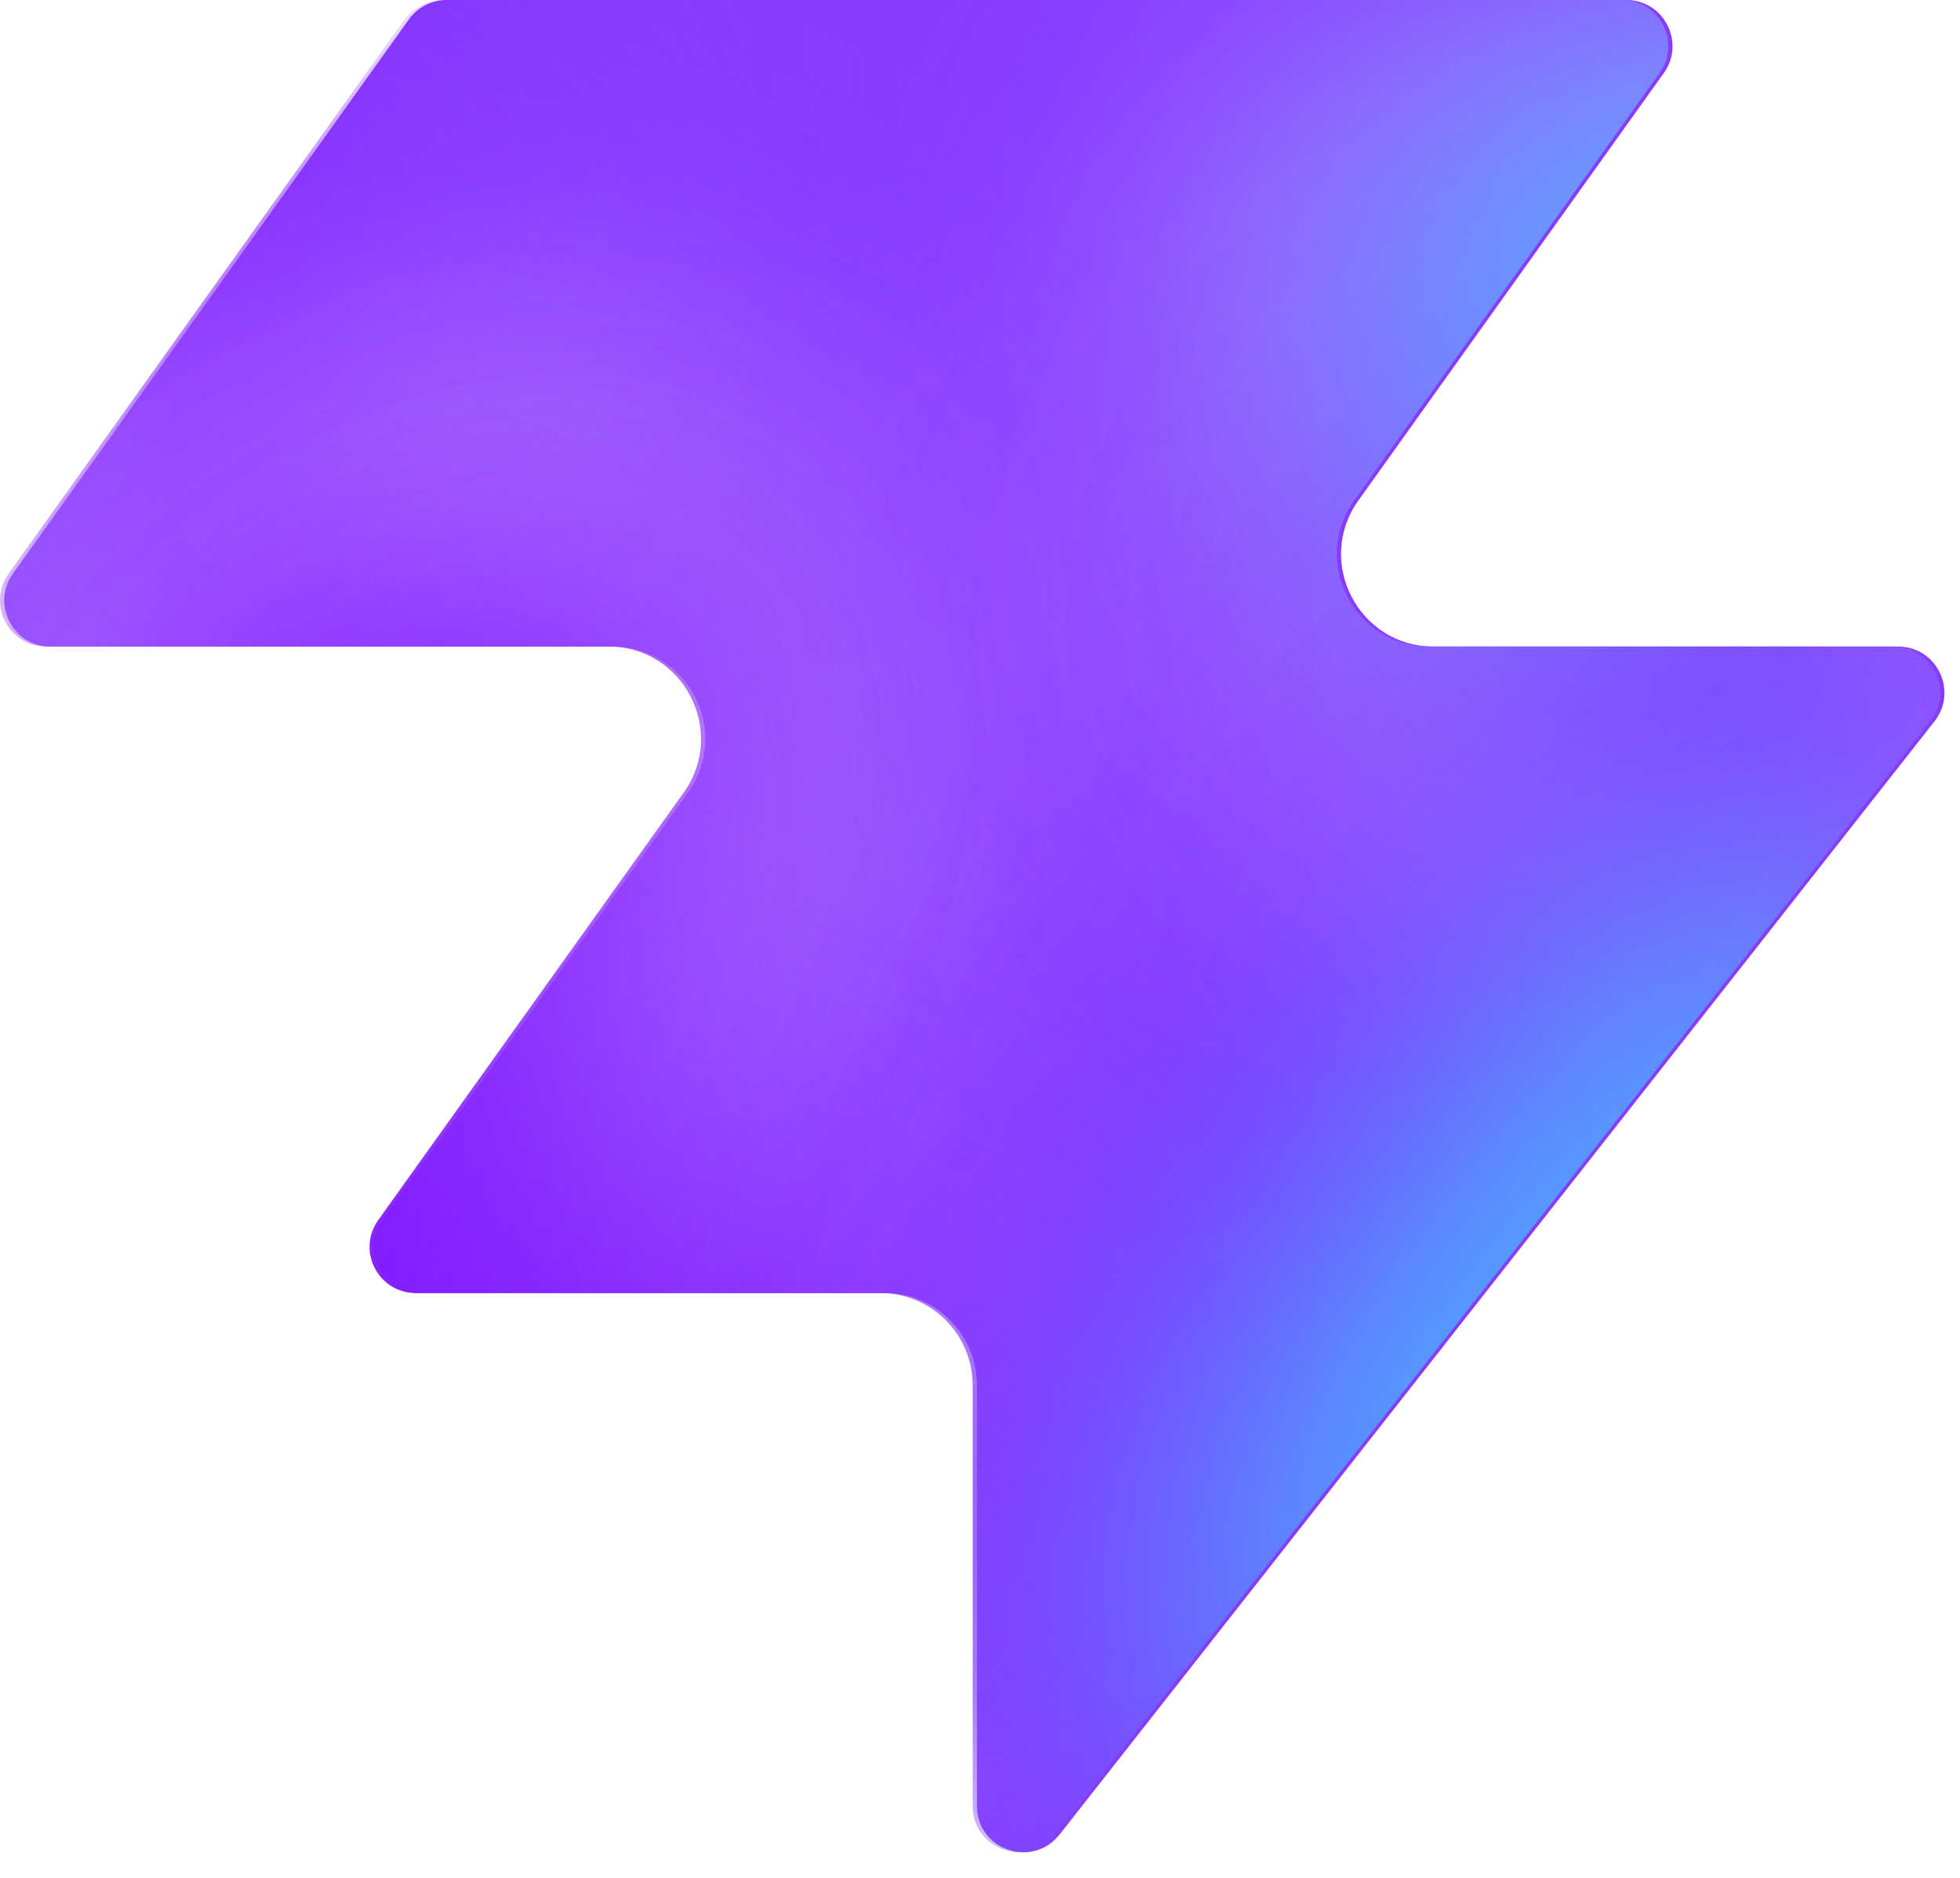
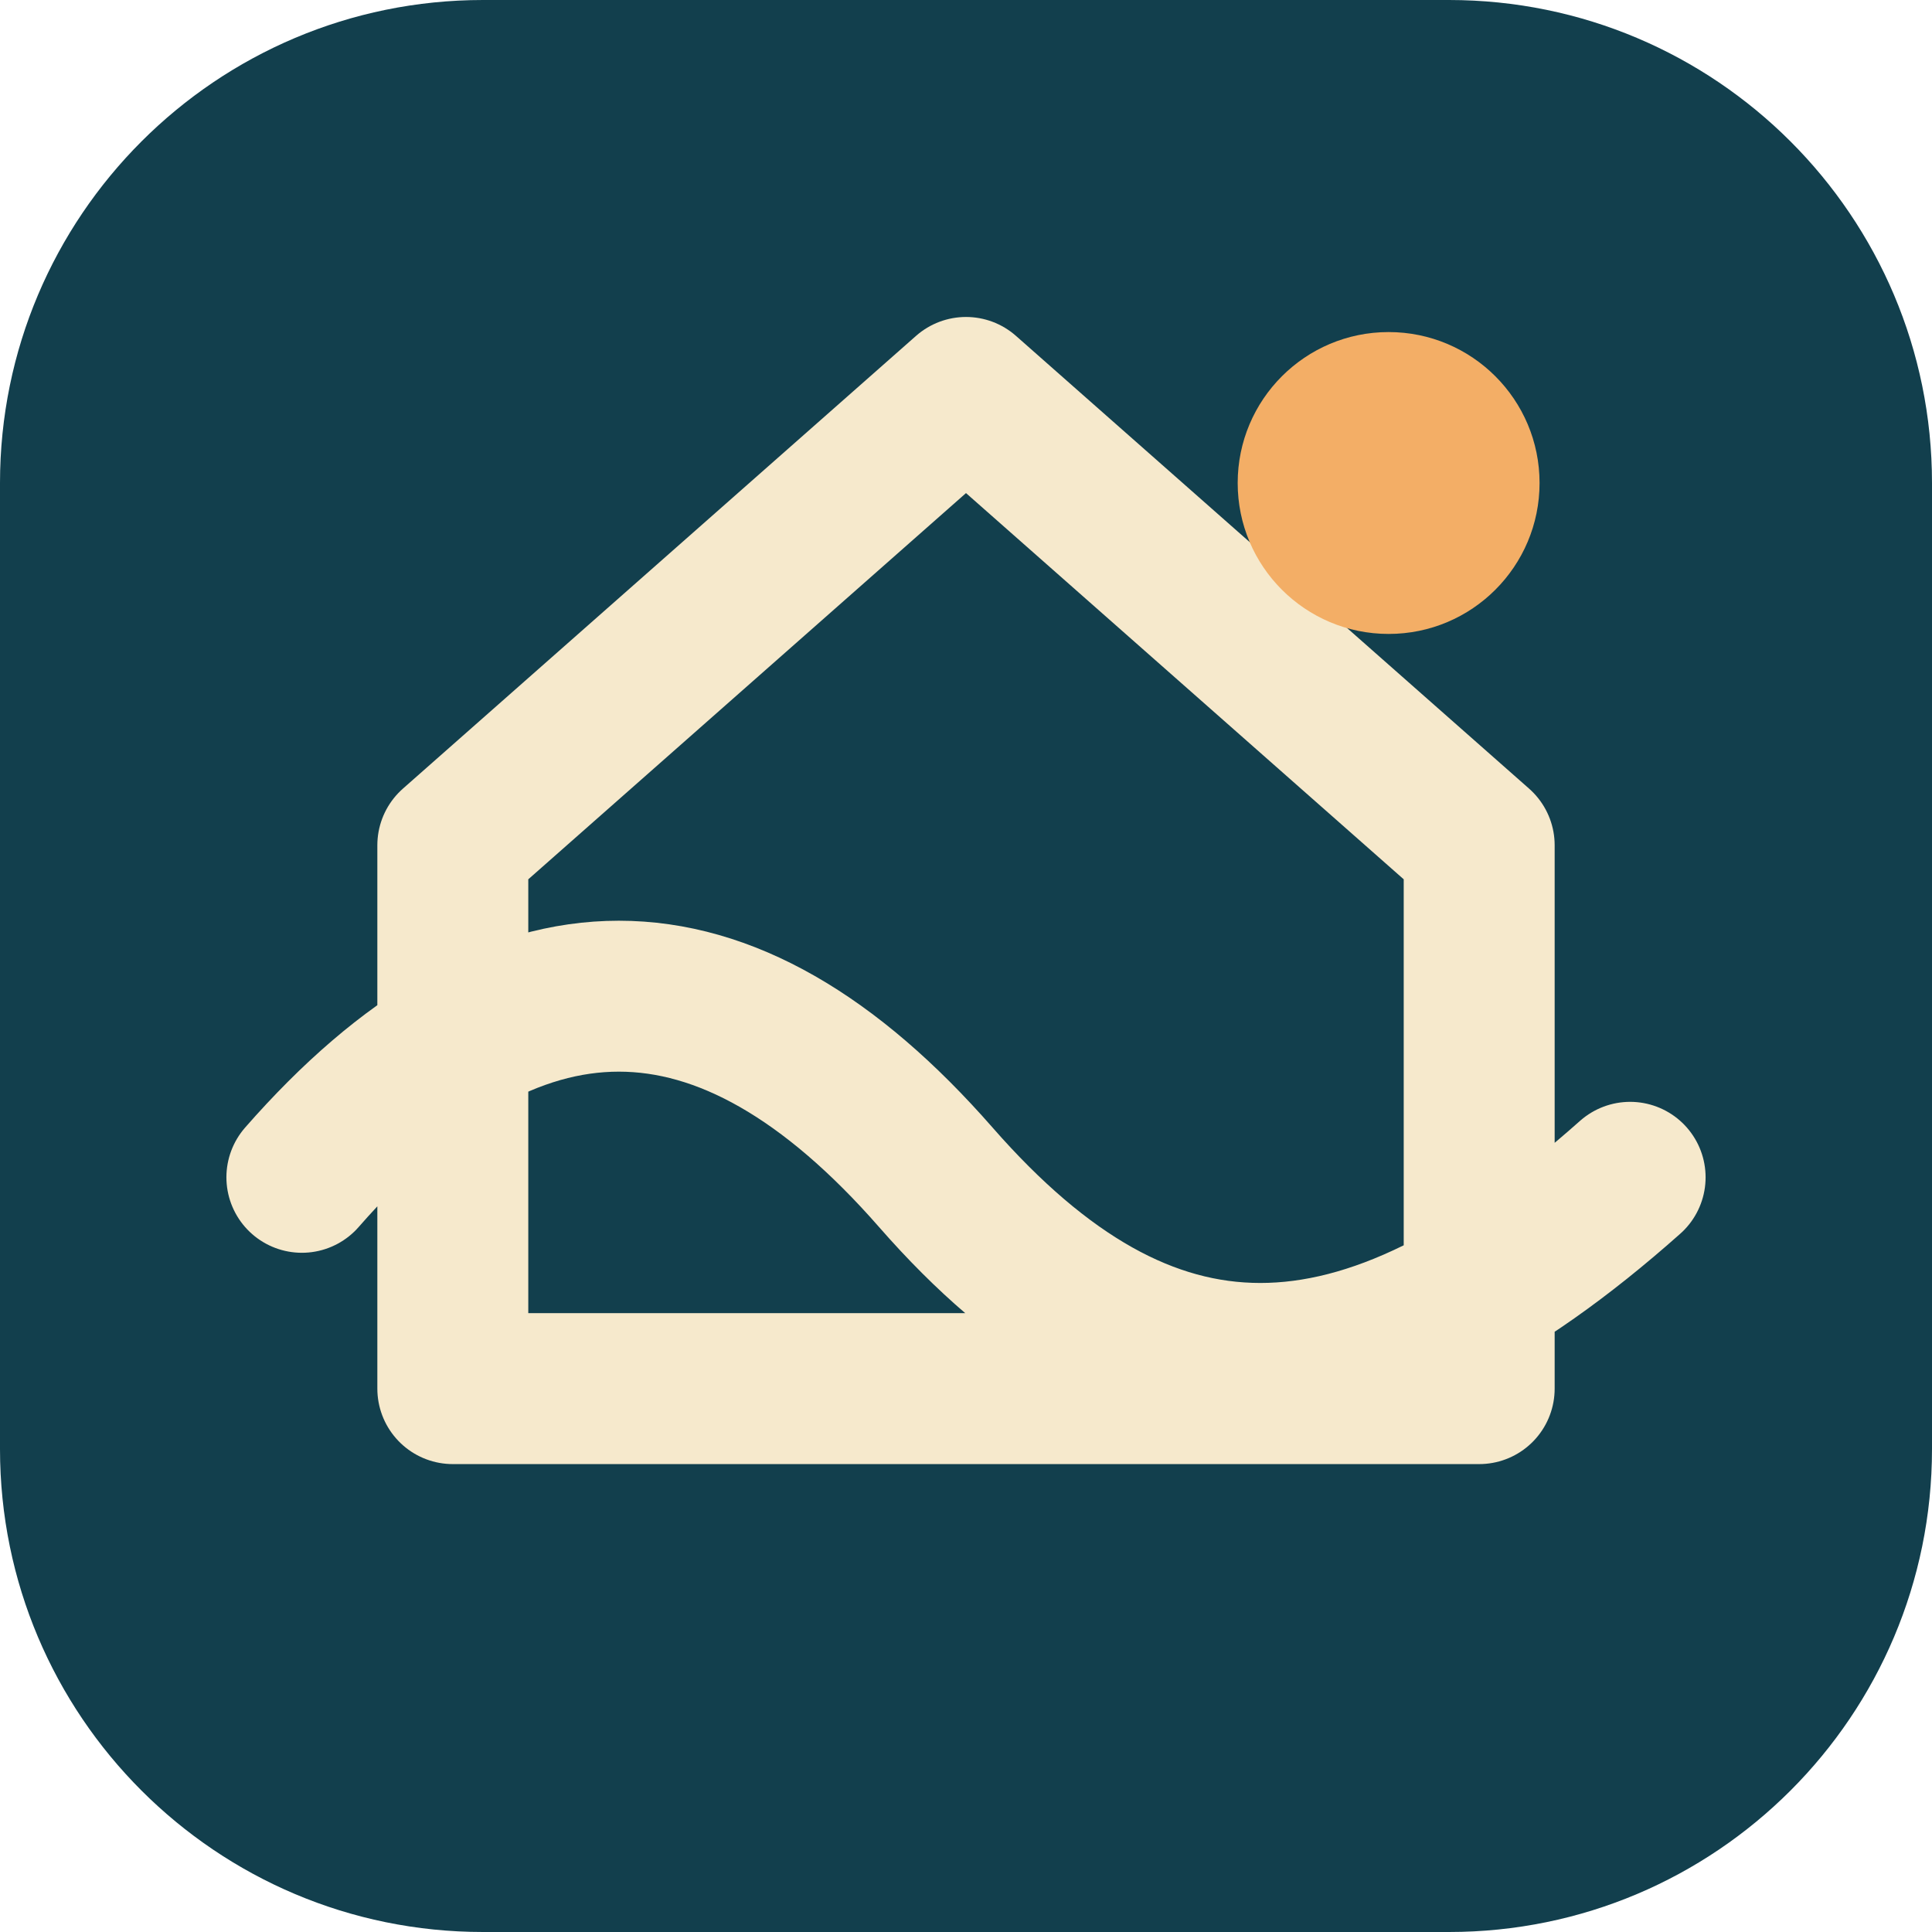
- <svg xmlns="http://www.w3.org/2000/svg" width="48" height="46" fill="none" viewBox="0 0 48 46">
-   <path fill="#863bff" d="M25.946 44.938c-.664.845-2.021.375-2.021-.698V33.937a2.26 2.26 0 0 0-2.262-2.262H10.287c-.92 0-1.456-1.04-.92-1.788l7.48-10.471c1.07-1.497 0-3.578-1.842-3.578H1.237c-.92 0-1.456-1.04-.92-1.788L10.013.474c.214-.297.556-.474.92-.474h28.894c.92 0 1.456 1.04.92 1.788l-7.48 10.471c-1.07 1.498 0 3.579 1.842 3.579h11.377c.943 0 1.473 1.088.89 1.83L25.947 44.94z" style="fill:#863bff;fill:color(display-p3 .525 .23 1);fill-opacity:1" />
-   <mask id="a" width="48" height="46" x="0" y="0" maskUnits="userSpaceOnUse" style="mask-type:alpha">
-     <path fill="#000" d="M25.842 44.938c-.664.844-2.021.375-2.021-.698V33.937a2.26 2.26 0 0 0-2.262-2.262H10.183c-.92 0-1.456-1.04-.92-1.788l7.48-10.471c1.07-1.498 0-3.579-1.842-3.579H1.133c-.92 0-1.456-1.04-.92-1.787L9.91.473c.214-.297.556-.474.92-.474h28.894c.92 0 1.456 1.04.92 1.788l-7.48 10.471c-1.07 1.498 0 3.578 1.842 3.578h11.377c.943 0 1.473 1.088.89 1.832L25.843 44.94z" style="fill:#000;fill-opacity:1" />
-   </mask>
-   <g mask="url(#a)">
-     <g filter="url(#b)">
-       <ellipse cx="5.508" cy="14.704" fill="#ede6ff" rx="5.508" ry="14.704" style="fill:#ede6ff;fill:color(display-p3 .927 .903 1);fill-opacity:1" transform="matrix(.00324 1 1 -.00324 -4.47 31.516)" />
-     </g>
-     <g filter="url(#c)">
-       <ellipse cx="10.399" cy="29.851" fill="#ede6ff" rx="10.399" ry="29.851" style="fill:#ede6ff;fill:color(display-p3 .927 .903 1);fill-opacity:1" transform="matrix(.00324 1 1 -.00324 -39.328 7.883)" />
-     </g>
-     <g filter="url(#d)">
-       <ellipse cx="5.508" cy="30.487" fill="#7e14ff" rx="5.508" ry="30.487" style="fill:#7e14ff;fill:color(display-p3 .492 .077 1);fill-opacity:1" transform="rotate(89.814 -25.913 -14.639)scale(1 -1)" />
-     </g>
-     <g filter="url(#e)">
-       <ellipse cx="5.508" cy="30.599" fill="#7e14ff" rx="5.508" ry="30.599" style="fill:#7e14ff;fill:color(display-p3 .492 .077 1);fill-opacity:1" transform="rotate(89.814 -32.644 -3.334)scale(1 -1)" />
-     </g>
-     <g filter="url(#f)">
-       <ellipse cx="5.508" cy="30.599" fill="#7e14ff" rx="5.508" ry="30.599" style="fill:#7e14ff;fill:color(display-p3 .492 .077 1);fill-opacity:1" transform="matrix(.00324 1 1 -.00324 -34.34 30.47)" />
-     </g>
-     <g filter="url(#g)">
-       <ellipse cx="14.072" cy="22.078" fill="#ede6ff" rx="14.072" ry="22.078" style="fill:#ede6ff;fill:color(display-p3 .927 .903 1);fill-opacity:1" transform="rotate(93.35 24.506 48.493)scale(-1 1)" />
-     </g>
-     <g filter="url(#h)">
-       <ellipse cx="3.47" cy="21.501" fill="#7e14ff" rx="3.47" ry="21.501" style="fill:#7e14ff;fill:color(display-p3 .492 .077 1);fill-opacity:1" transform="rotate(89.009 28.708 47.59)scale(-1 1)" />
-     </g>
-     <g filter="url(#i)">
-       <ellipse cx="3.47" cy="21.501" fill="#7e14ff" rx="3.47" ry="21.501" style="fill:#7e14ff;fill:color(display-p3 .492 .077 1);fill-opacity:1" transform="rotate(89.009 28.708 47.59)scale(-1 1)" />
-     </g>
-     <g filter="url(#j)">
-       <ellipse cx=".387" cy="8.972" fill="#7e14ff" rx="4.407" ry="29.108" style="fill:#7e14ff;fill:color(display-p3 .492 .077 1);fill-opacity:1" transform="rotate(39.51 .387 8.972)" />
-     </g>
-     <g filter="url(#k)">
-       <ellipse cx="47.523" cy="-6.092" fill="#7e14ff" rx="4.407" ry="29.108" style="fill:#7e14ff;fill:color(display-p3 .492 .077 1);fill-opacity:1" transform="rotate(37.892 47.523 -6.092)" />
-     </g>
-     <g filter="url(#l)">
-       <ellipse cx="41.412" cy="6.333" fill="#47bfff" rx="5.971" ry="9.665" style="fill:#47bfff;fill:color(display-p3 .28 .748 1);fill-opacity:1" transform="rotate(37.892 41.412 6.333)" />
-     </g>
-     <g filter="url(#m)">
-       <ellipse cx="-1.879" cy="38.332" fill="#7e14ff" rx="4.407" ry="29.108" style="fill:#7e14ff;fill:color(display-p3 .492 .077 1);fill-opacity:1" transform="rotate(37.892 -1.88 38.332)" />
-     </g>
-     <g filter="url(#n)">
-       <ellipse cx="-1.879" cy="38.332" fill="#7e14ff" rx="4.407" ry="29.108" style="fill:#7e14ff;fill:color(display-p3 .492 .077 1);fill-opacity:1" transform="rotate(37.892 -1.88 38.332)" />
-     </g>
-     <g filter="url(#o)">
-       <ellipse cx="35.651" cy="29.907" fill="#7e14ff" rx="4.407" ry="29.108" style="fill:#7e14ff;fill:color(display-p3 .492 .077 1);fill-opacity:1" transform="rotate(37.892 35.651 29.907)" />
-     </g>
-     <g filter="url(#p)">
-       <ellipse cx="38.418" cy="32.4" fill="#47bfff" rx="5.971" ry="15.297" style="fill:#47bfff;fill:color(display-p3 .28 .748 1);fill-opacity:1" transform="rotate(37.892 38.418 32.4)" />
-     </g>
-   </g>
-   <defs>
-     <filter id="b" width="60.045" height="41.654" x="-19.77" y="16.149" color-interpolation-filters="sRGB" filterUnits="userSpaceOnUse">
-       <feFlood flood-opacity="0" result="BackgroundImageFix" />
-       <feBlend in="SourceGraphic" in2="BackgroundImageFix" result="shape" />
-       <feGaussianBlur result="effect1_foregroundBlur_2002_17158" stdDeviation="7.659" />
-     </filter>
-     <filter id="c" width="90.34" height="51.437" x="-54.613" y="-7.533" color-interpolation-filters="sRGB" filterUnits="userSpaceOnUse">
-       <feFlood flood-opacity="0" result="BackgroundImageFix" />
-       <feBlend in="SourceGraphic" in2="BackgroundImageFix" result="shape" />
-       <feGaussianBlur result="effect1_foregroundBlur_2002_17158" stdDeviation="7.659" />
-     </filter>
-     <filter id="d" width="79.355" height="29.4" x="-49.64" y="2.03" color-interpolation-filters="sRGB" filterUnits="userSpaceOnUse">
-       <feFlood flood-opacity="0" result="BackgroundImageFix" />
-       <feBlend in="SourceGraphic" in2="BackgroundImageFix" result="shape" />
-       <feGaussianBlur result="effect1_foregroundBlur_2002_17158" stdDeviation="4.596" />
-     </filter>
-     <filter id="e" width="79.579" height="29.4" x="-45.045" y="20.029" color-interpolation-filters="sRGB" filterUnits="userSpaceOnUse">
-       <feFlood flood-opacity="0" result="BackgroundImageFix" />
-       <feBlend in="SourceGraphic" in2="BackgroundImageFix" result="shape" />
-       <feGaussianBlur result="effect1_foregroundBlur_2002_17158" stdDeviation="4.596" />
-     </filter>
-     <filter id="f" width="79.579" height="29.4" x="-43.513" y="21.178" color-interpolation-filters="sRGB" filterUnits="userSpaceOnUse">
-       <feFlood flood-opacity="0" result="BackgroundImageFix" />
-       <feBlend in="SourceGraphic" in2="BackgroundImageFix" result="shape" />
-       <feGaussianBlur result="effect1_foregroundBlur_2002_17158" stdDeviation="4.596" />
-     </filter>
-     <filter id="g" width="74.749" height="58.852" x="15.756" y="-17.901" color-interpolation-filters="sRGB" filterUnits="userSpaceOnUse">
-       <feFlood flood-opacity="0" result="BackgroundImageFix" />
-       <feBlend in="SourceGraphic" in2="BackgroundImageFix" result="shape" />
-       <feGaussianBlur result="effect1_foregroundBlur_2002_17158" stdDeviation="7.659" />
-     </filter>
-     <filter id="h" width="61.377" height="25.362" x="23.548" y="2.284" color-interpolation-filters="sRGB" filterUnits="userSpaceOnUse">
-       <feFlood flood-opacity="0" result="BackgroundImageFix" />
-       <feBlend in="SourceGraphic" in2="BackgroundImageFix" result="shape" />
-       <feGaussianBlur result="effect1_foregroundBlur_2002_17158" stdDeviation="4.596" />
-     </filter>
-     <filter id="i" width="61.377" height="25.362" x="23.548" y="2.284" color-interpolation-filters="sRGB" filterUnits="userSpaceOnUse">
-       <feFlood flood-opacity="0" result="BackgroundImageFix" />
-       <feBlend in="SourceGraphic" in2="BackgroundImageFix" result="shape" />
-       <feGaussianBlur result="effect1_foregroundBlur_2002_17158" stdDeviation="4.596" />
-     </filter>
-     <filter id="j" width="56.045" height="63.649" x="-27.636" y="-22.853" color-interpolation-filters="sRGB" filterUnits="userSpaceOnUse">
-       <feFlood flood-opacity="0" result="BackgroundImageFix" />
-       <feBlend in="SourceGraphic" in2="BackgroundImageFix" result="shape" />
-       <feGaussianBlur result="effect1_foregroundBlur_2002_17158" stdDeviation="4.596" />
-     </filter>
-     <filter id="k" width="54.814" height="64.646" x="20.116" y="-38.415" color-interpolation-filters="sRGB" filterUnits="userSpaceOnUse">
-       <feFlood flood-opacity="0" result="BackgroundImageFix" />
-       <feBlend in="SourceGraphic" in2="BackgroundImageFix" result="shape" />
-       <feGaussianBlur result="effect1_foregroundBlur_2002_17158" stdDeviation="4.596" />
-     </filter>
-     <filter id="l" width="33.541" height="35.313" x="24.641" y="-11.323" color-interpolation-filters="sRGB" filterUnits="userSpaceOnUse">
-       <feFlood flood-opacity="0" result="BackgroundImageFix" />
-       <feBlend in="SourceGraphic" in2="BackgroundImageFix" result="shape" />
-       <feGaussianBlur result="effect1_foregroundBlur_2002_17158" stdDeviation="4.596" />
-     </filter>
-     <filter id="m" width="54.814" height="64.646" x="-29.286" y="6.009" color-interpolation-filters="sRGB" filterUnits="userSpaceOnUse">
-       <feFlood flood-opacity="0" result="BackgroundImageFix" />
-       <feBlend in="SourceGraphic" in2="BackgroundImageFix" result="shape" />
-       <feGaussianBlur result="effect1_foregroundBlur_2002_17158" stdDeviation="4.596" />
-     </filter>
-     <filter id="n" width="54.814" height="64.646" x="-29.286" y="6.009" color-interpolation-filters="sRGB" filterUnits="userSpaceOnUse">
-       <feFlood flood-opacity="0" result="BackgroundImageFix" />
-       <feBlend in="SourceGraphic" in2="BackgroundImageFix" result="shape" />
-       <feGaussianBlur result="effect1_foregroundBlur_2002_17158" stdDeviation="4.596" />
-     </filter>
-     <filter id="o" width="54.814" height="64.646" x="8.244" y="-2.416" color-interpolation-filters="sRGB" filterUnits="userSpaceOnUse">
-       <feFlood flood-opacity="0" result="BackgroundImageFix" />
-       <feBlend in="SourceGraphic" in2="BackgroundImageFix" result="shape" />
-       <feGaussianBlur result="effect1_foregroundBlur_2002_17158" stdDeviation="4.596" />
-     </filter>
-     <filter id="p" width="39.409" height="43.623" x="18.713" y="10.588" color-interpolation-filters="sRGB" filterUnits="userSpaceOnUse">
-       <feFlood flood-opacity="0" result="BackgroundImageFix" />
-       <feBlend in="SourceGraphic" in2="BackgroundImageFix" result="shape" />
-       <feGaussianBlur result="effect1_foregroundBlur_2002_17158" stdDeviation="4.596" />
-     </filter>
-   </defs>
+ <svg xmlns="http://www.w3.org/2000/svg" viewBox="0 0 64 64">
+   <rect width="64" height="64" rx="16" fill="#123f4d" />
+   <path d="M10 39c7-8 14-8 21 0s14 8 23 0M15 28l17-15 17 15v18H15z" fill="none" stroke="#f6e9cc" stroke-width="5" stroke-linecap="round" stroke-linejoin="round" />
+   <circle cx="46" cy="16" r="5" fill="#f3ae66" />
</svg>
